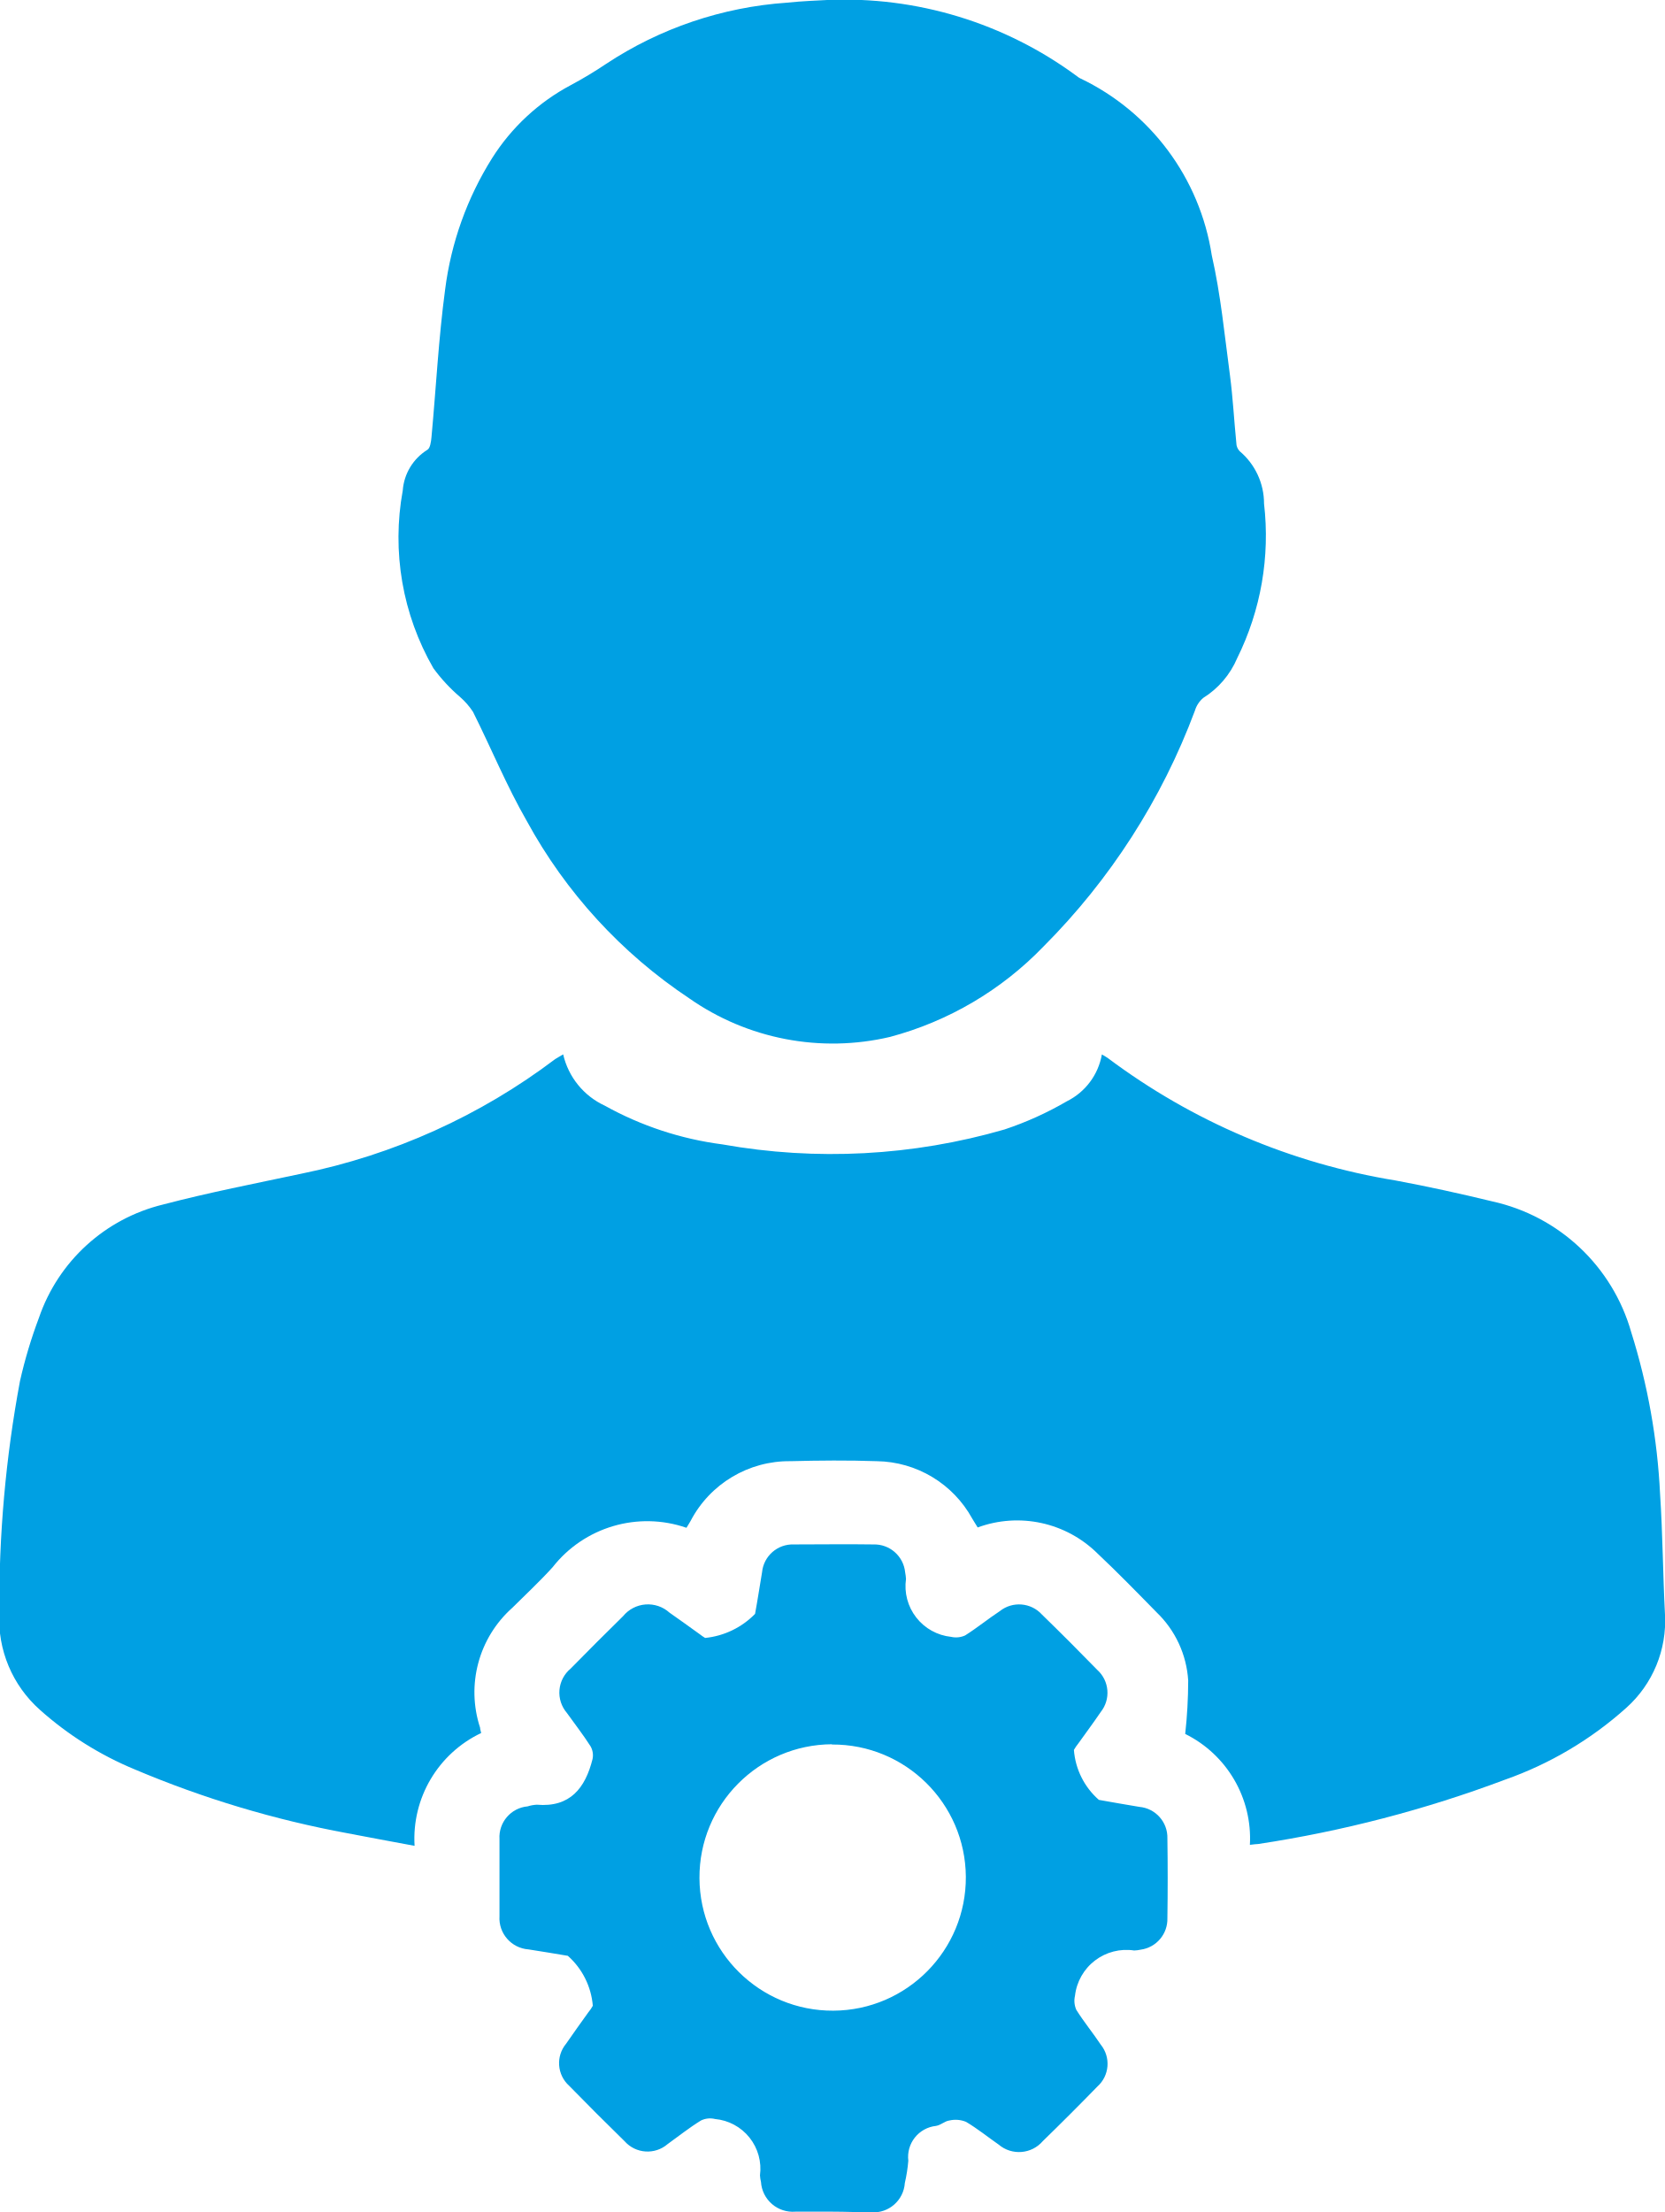
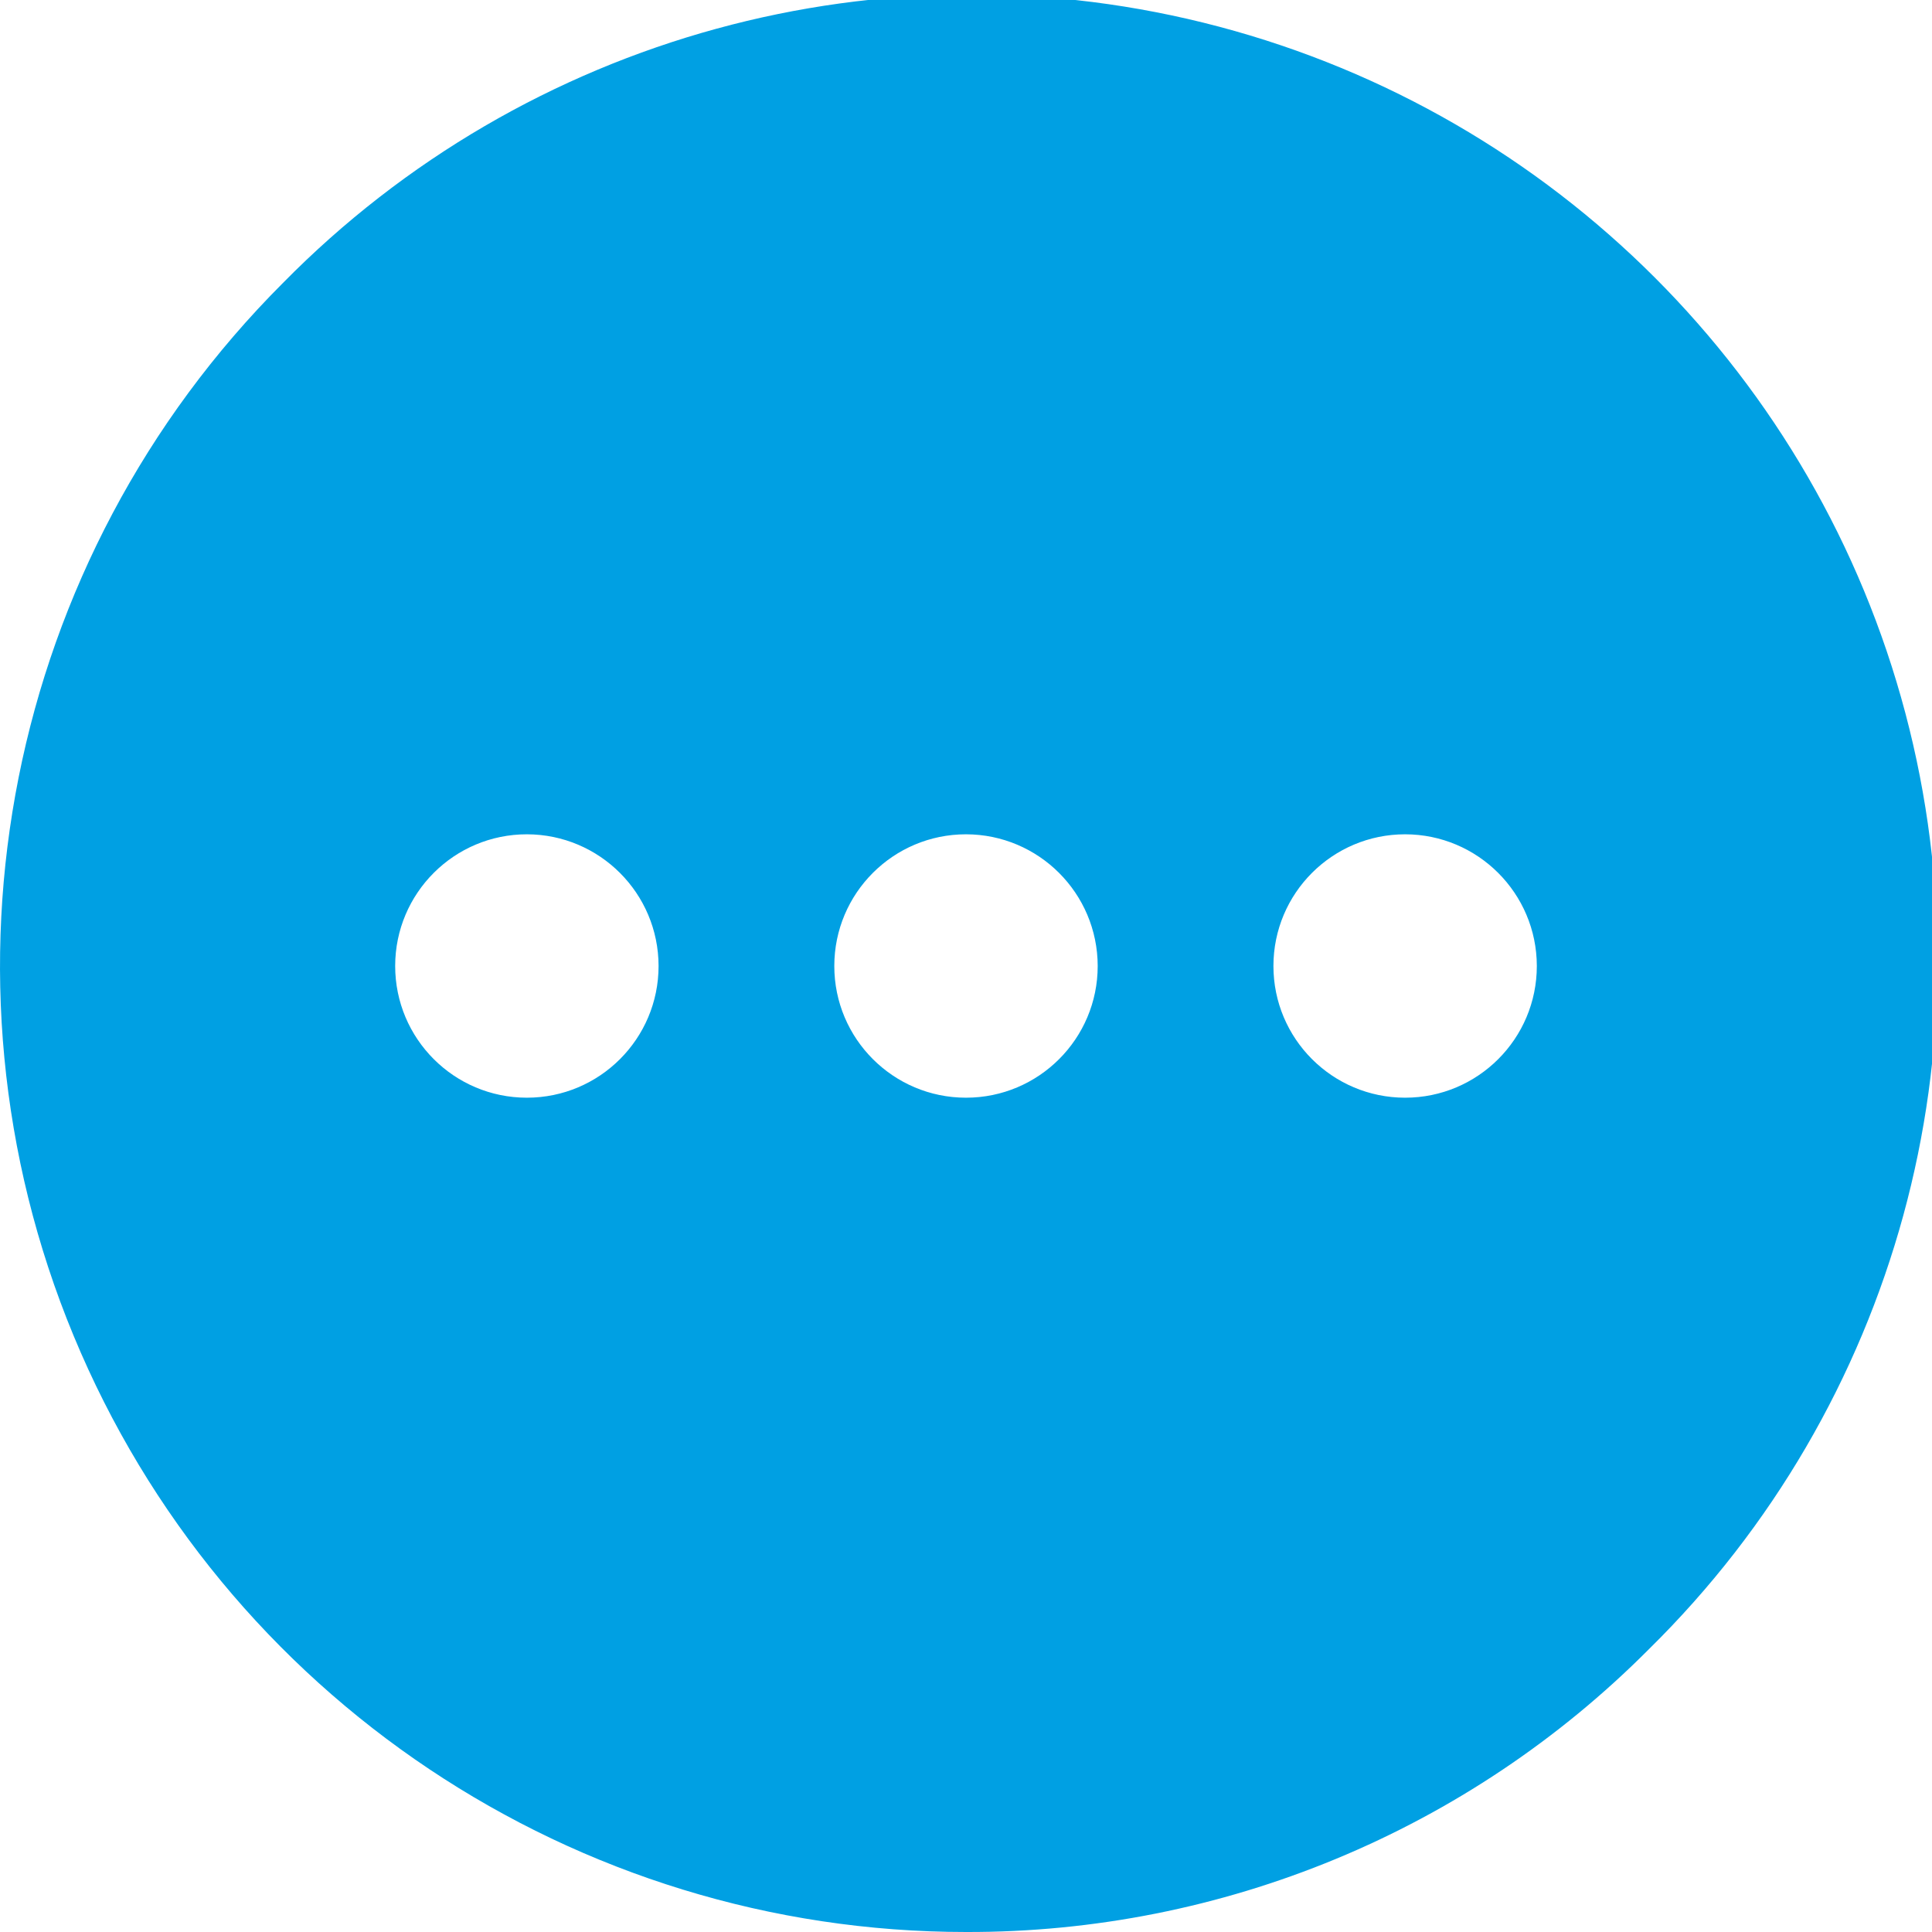
- <svg xmlns="http://www.w3.org/2000/svg" width="20" height="26.568" viewBox="0 0 20 26.568">
-   <g id="Administration" transform="translate(-94 -1671.236)">
-     <path id="Path_764" data-name="Path 764" d="M100.765,1683.9a.9.9,0,0,0,.5.616,3.949,3.949,0,0,0,1.412.465,7.469,7.469,0,0,0,3.389-.179,3.978,3.978,0,0,0,.75-.339.778.778,0,0,0,.42-.562.8.8,0,0,1,.074.045,7.874,7.874,0,0,0,3.451,1.468c.391.073.78.158,1.166.252a2.234,2.234,0,0,1,1.668,1.572,7.714,7.714,0,0,1,.346,1.938c.032.482.034.966.059,1.448a1.4,1.4,0,0,1-.464,1.124,4.337,4.337,0,0,1-1.456.863,14.659,14.659,0,0,1-2.966.773c-.025,0-.051.005-.1.01a1.4,1.4,0,0,0-.777-1.332,5.944,5.944,0,0,0,.036-.641,1.242,1.242,0,0,0-.38-.82c-.234-.239-.468-.479-.711-.708a1.373,1.373,0,0,0-1.438-.311l-.065-.106a1.33,1.33,0,0,0-1.147-.69c-.345-.012-.691-.009-1.036,0a1.336,1.336,0,0,0-1.2.717c-.015.027-.032.053-.05.083a1.444,1.444,0,0,0-1.609.475c-.153.169-.321.325-.483.486a1.36,1.36,0,0,0-.387,1.44c0,.019.008.04.013.064a1.406,1.406,0,0,0-.8,1.355c-.278-.052-.542-.1-.805-.151a12.249,12.249,0,0,1-2.554-.766,4.016,4.016,0,0,1-1.141-.716,1.455,1.455,0,0,1-.488-1.162,14.62,14.62,0,0,1,.248-2.787,5.737,5.737,0,0,1,.228-.761,2.1,2.1,0,0,1,1.492-1.36c.548-.144,1.106-.252,1.66-.37a7.555,7.555,0,0,0,3.05-1.377C100.7,1683.936,100.73,1683.922,100.765,1683.9Z" fill="#00a0e3" />
-     <path id="Path_765" data-name="Path 765" d="M103.935,1671.236a4.7,4.7,0,0,1,3,.914.2.2,0,0,0,.039.026,2.833,2.833,0,0,1,1.582,2.126c.108.473.154.962.219,1.445.035.268.049.539.076.808a.144.144,0,0,0,.04.1.822.822,0,0,1,.293.631,3.315,3.315,0,0,1-.323,1.856,1.044,1.044,0,0,1-.408.477.322.322,0,0,0-.1.154,7.935,7.935,0,0,1-1.818,2.831,3.987,3.987,0,0,1-1.843,1.086,3.007,3.007,0,0,1-2.414-.464,6.017,6.017,0,0,1-1.95-2.129c-.242-.421-.428-.875-.646-1.311a.871.871,0,0,0-.156-.179,2.034,2.034,0,0,1-.32-.345,3.143,3.143,0,0,1-.368-2.135.629.629,0,0,1,.295-.488c.035-.019.045-.1.05-.152.055-.591.085-1.186.164-1.774a3.887,3.887,0,0,1,.564-1.577,2.517,2.517,0,0,1,.946-.878,4.828,4.828,0,0,0,.421-.253,4.5,4.5,0,0,1,2.176-.737C103.644,1671.248,103.83,1671.242,103.935,1671.236Z" fill="#00a0e3" />
-     <path id="Path_766" data-name="Path 766" d="M104,1697.8c-.149,0-.3,0-.446,0a.383.383,0,0,1-.413-.357.433.433,0,0,1-.012-.079.6.6,0,0,0-.54-.677.249.249,0,0,0-.169.018c-.14.086-.269.189-.4.283a.369.369,0,0,1-.518-.035q-.336-.328-.665-.665a.365.365,0,0,1-.037-.505c.087-.127.178-.252.267-.377a.459.459,0,0,0,.054-.079.9.9,0,0,0-.3-.6c-.157-.028-.315-.051-.472-.077a.376.376,0,0,1-.349-.4c0-.308,0-.616,0-.924a.372.372,0,0,1,.338-.394.438.438,0,0,1,.11-.02c.4.035.583-.2.67-.549a.218.218,0,0,0-.025-.154c-.088-.138-.19-.268-.284-.4a.374.374,0,0,1,.045-.531q.312-.318.631-.631a.386.386,0,0,1,.557-.042c.122.085.242.172.363.259a.678.678,0,0,0,.065.045.974.974,0,0,0,.6-.289c.031-.167.056-.335.084-.5a.37.37,0,0,1,.382-.334c.319,0,.638-.005.956,0a.372.372,0,0,1,.381.336.554.554,0,0,1,.01.079.612.612,0,0,0,.542.695.265.265,0,0,0,.168-.017c.143-.09.277-.2.417-.292a.371.371,0,0,1,.506.041q.337.328.665.665a.37.37,0,0,1,.041.506c-.086.127-.179.251-.268.376a.576.576,0,0,0-.054.079.885.885,0,0,0,.3.6c.162.03.324.056.486.084a.37.37,0,0,1,.337.38q.007.477,0,.956a.371.371,0,0,1-.32.379.427.427,0,0,1-.079.01.621.621,0,0,0-.711.544.266.266,0,0,0,.016.169c.09.144.2.277.293.417a.366.366,0,0,1-.041.505q-.322.331-.654.654a.377.377,0,0,1-.531.042c-.131-.091-.255-.192-.392-.273a.33.33,0,0,0-.2-.016c-.056.007-.1.055-.161.065a.375.375,0,0,0-.332.419,1.9,1.9,0,0,1-.042.267.378.378,0,0,1-.4.352C104.306,1697.807,104.152,1697.8,104,1697.8Zm-.005-5.614a1.6,1.6,0,1,0,1.607,1.59A1.6,1.6,0,0,0,103.993,1692.189Z" fill="#00a0e3" />
-   </g>
+ <svg xmlns="http://www.w3.org/2000/svg" id="Administration" width="24" height="24" viewBox="0 0 24 24">
+   <path id="more" d="M12,24A12,12,0,0,1,3.515,3.515,12,12,0,1,1,20.485,20.485,11.922,11.922,0,0,1,12,24Zm5.455-13.636A1.636,1.636,0,1,0,19.091,12,1.638,1.638,0,0,0,17.454,10.364Zm-5.455,0A1.636,1.636,0,1,0,13.636,12,1.638,1.638,0,0,0,12,10.364Zm-5.454,0A1.636,1.636,0,1,0,8.181,12,1.638,1.638,0,0,0,6.546,10.364Z" transform="translate(0)" fill="#00a0e3" />
</svg>
